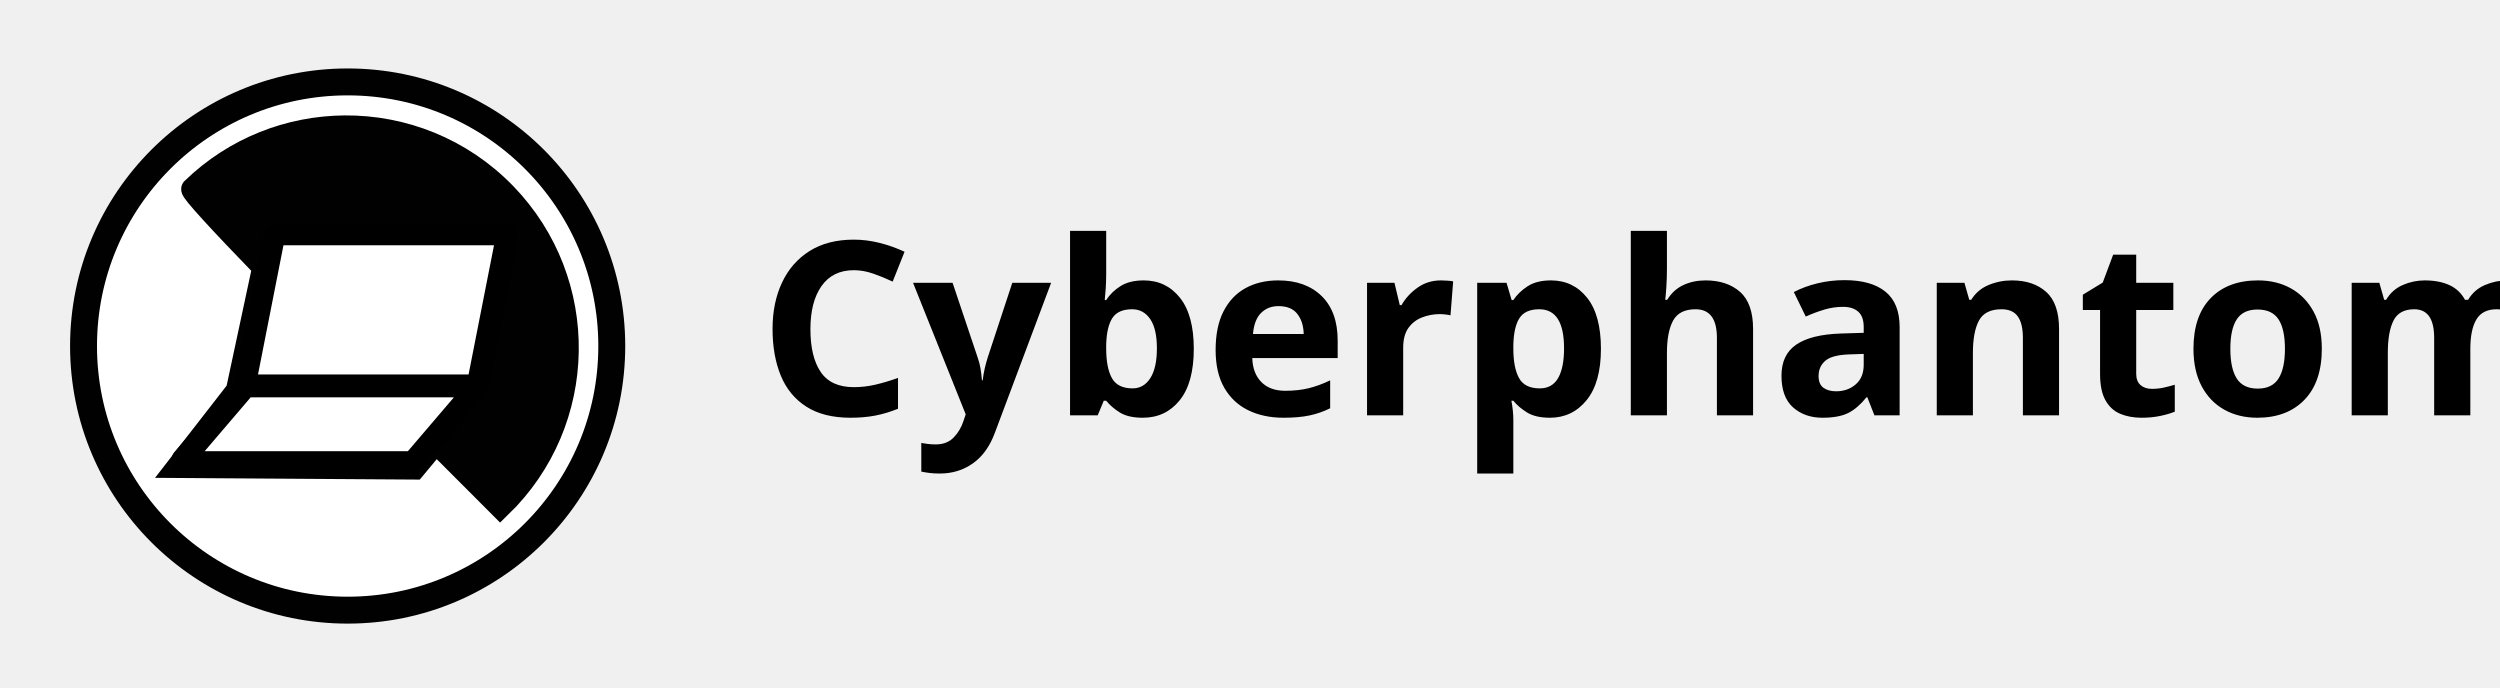
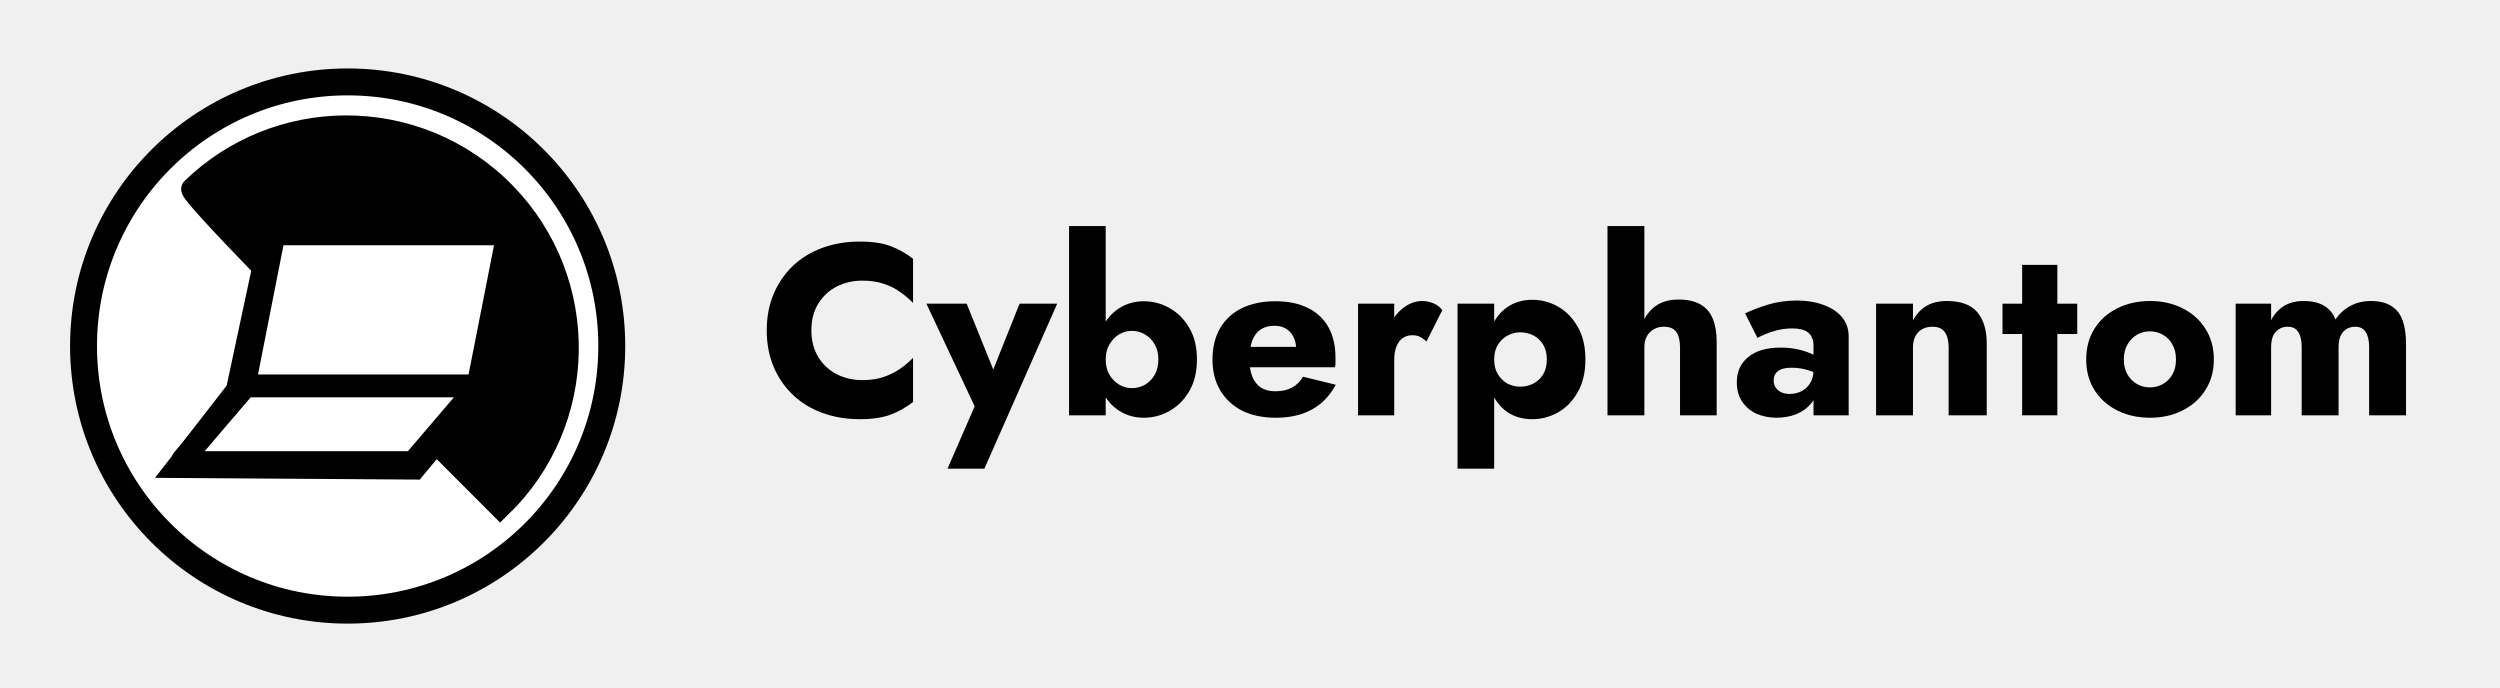
<svg xmlns="http://www.w3.org/2000/svg" width="1861mm" height="512mm" viewBox="0 0 1861 512" version="1.1" id="svg9441">
  <defs id="defs9438" />
  <g id="layer1">
    <circle style="opacity:0.995;fill:#ffffff;fill-opacity:1;stroke:#000000;stroke-width:20.038;stroke-dasharray:none;stroke-opacity:1" id="path5636" cx="258.793" cy="257.588" r="196.61" />
    <path id="path5636-4" style="opacity:0.995;stroke:#000000;stroke-width:16.782" d="m 256.497,94.305 c -40.823,0.334 -81.592,15.731 -113.233,46.374 -1.035,1.596 21.561,25.902 52.88,58.334 l 6.299,-29.443 H 382.64 l -25.664,120.706 -32.446,39.091 c 27.514,27.613 47.824,47.875 47.824,47.875 65.324,-63.263 66.991,-167.512 3.728,-232.835 C 343.462,110.724 299.954,93.966 256.497,94.305 Z M 324.53,329.367 C 311.815,316.605 298.176,302.913 283.11,287.705 l -104,-0.344 -46.65,60.06 176.107,1.172 z m -41.42,-41.662 73.867,0.234 -74.091,-0.484 c 0.067,0.067 0.134,0.167 0.234,0.234 z m -0.234,-0.234 c -29.388,-29.667 -60.966,-61.758 -86.742,-88.45 l -18.777,87.76 z" />
    <path id="rect4226-2" style="fill:#ffffff;fill-opacity:1;fill-rule:evenodd;stroke:#000000;stroke-width:16.699;stroke-dasharray:none;stroke-opacity:1" d="m 208.451,174.215 c -2.378,0 -4.666,1.877 -5.126,4.211 L 182.736,282.91 c -0.461,2.334 1.089,4.211 3.469,4.211 h 165.164 c 2.378,0 4.666,-1.877 5.126,-4.211 l 20.572,-104.483 c 0.461,-2.334 -1.089,-4.211 -3.469,-4.211 z m -22.919,113.233 c -1.543,0 -3.589,0.932 -4.591,2.107 l -44.872,52.518 c -1.002,1.172 -0.561,2.124 0.985,2.124 h 167.65 c 1.543,0 3.606,-0.948 4.608,-2.124 l 44.855,-52.518 c 1.002,-1.172 0.578,-2.107 -0.965,-2.107 z" />
-     <text xml:space="preserve" style="font-weight:bold;font-size:180.622px;font-family:Jost;-inkscape-font-specification:'Jost Bold';fill:#000000;fill-opacity:1;stroke:#ffffff;stroke-width:0" x="564.617" y="309.15" id="text290">
-       <tspan id="tspan288" style="font-size:180.622px;fill:#000000;fill-opacity:1;stroke-width:0" x="564.617" y="309.15">Cyberphantom</tspan>
-     </text>
+     <g aria-label="Cyberphantom" id="text290" style="font-weight:bold;font-size:180.622px;font-family:Jost;-inkscape-font-specification:'Jost Bold';stroke:#ffffff;stroke-width:0">
+       <path d="m 603.993,245.932 q 0,-11.74 5.238,-20.049 5.238,-8.309 13.727,-12.644 8.67,-4.335 18.965,-4.335 9.031,0 15.895,2.348 6.864,2.167 12.282,6.141 5.419,3.793 9.573,8.128 v -32.873 q -7.586,-5.961 -16.617,-9.392 -9.031,-3.432 -22.939,-3.432 -15.172,0 -27.996,4.696 -12.824,4.696 -22.036,13.547 -9.212,8.85 -14.269,20.952 -5.057,12.102 -5.057,26.913 0,14.811 5.057,26.913 5.057,12.102 14.269,20.952 9.212,8.85 22.036,13.547 12.824,4.696 27.996,4.696 13.908,0 22.939,-3.432 9.031,-3.432 16.617,-9.392 v -32.873 q -4.154,4.335 -9.573,8.128 -5.419,3.793 -12.282,6.141 -6.864,2.348 -15.895,2.348 -10.295,0 -18.965,-4.335 -8.489,-4.335 -13.727,-12.644 -5.238,-8.489 -5.238,-20.049 z" id="path4742" />
+       <path d="m 786.963,226.064 h -27.996 l -26.551,66.469 14.089,0.181 -26.913,-66.65 h -29.983 l 35.944,76.403 -20.23,46.42 h 27.455 z" id="path4744" />
+       <path d="m 823.087,168.265 h -27.274 v 140.885 h 27.274 z m 67.914,99.342 q 0,-14.089 -5.78,-23.661 -5.599,-9.573 -14.63,-14.63 -8.85,-5.057 -19.146,-5.057 -10.295,0 -18.423,5.238 -8.128,5.238 -12.824,14.992 -4.696,9.573 -4.696,23.12 0,13.366 4.696,23.12 4.696,9.754 12.824,14.992 8.128,5.238 18.423,5.238 10.295,0 19.146,-5.057 9.031,-5.057 14.63,-14.63 5.78,-9.754 5.78,-23.661 z m -28.719,0 q 0,6.502 -2.709,11.379 -2.709,4.696 -7.225,7.405 -4.516,2.529 -9.934,2.529 -4.696,0 -9.212,-2.529 -4.335,-2.529 -7.225,-7.225 -2.89,-4.877 -2.89,-11.56 0,-6.683 2.89,-11.379 2.89,-4.877 7.225,-7.406 4.516,-2.529 9.212,-2.529 5.419,0 9.934,2.709 4.516,2.529 7.225,7.405 2.709,4.696 2.709,11.199 z" id="path4746" />
+       <path d="m 949.703,310.956 q 15.895,0 26.913,-6.141 11.199,-6.141 17.701,-18.423 l -24.384,-5.961 q -3.071,5.419 -8.309,8.128 -5.057,2.709 -12.282,2.709 -6.322,0 -10.657,-2.709 -4.335,-2.89 -6.502,-8.309 -2.167,-5.419 -2.167,-13.005 0.181,-8.309 2.167,-13.727 2.167,-5.599 6.322,-8.309 4.154,-2.709 10.295,-2.709 4.877,0 8.489,2.167 3.612,2.167 5.599,6.141 1.987,3.974 1.987,9.392 0,1.264 -0.722,3.251 -0.542,1.806 -1.445,3.071 l 6.502,-8.309 h -51.297 v 15.172 h 75.861 q 0.361,-1.264 0.361,-3.071 0,-1.987 0,-3.974 0,-13.366 -5.238,-22.758 -5.238,-9.392 -15.172,-14.269 -9.934,-5.057 -24.384,-5.057 -14.45,0 -25.106,5.238 -10.476,5.238 -16.075,14.992 -5.599,9.754 -5.599,23.12 0,13.185 5.78,22.939 5.78,9.754 16.256,15.172 10.657,5.238 25.106,5.238 z" id="path4748" />
+       <path d="m 1037.847,226.064 h -26.913 v 83.086 h 26.913 z m 24.023,28.177 11.74,-23.3 q -2.167,-3.251 -6.322,-5.057 -4.154,-1.806 -8.67,-1.806 -6.864,0 -13.185,4.516 -6.322,4.516 -10.296,12.282 -3.793,7.767 -3.793,17.701 l 6.502,9.573 q 0,-5.961 1.626,-10.115 1.626,-4.154 4.696,-6.322 3.071,-2.167 7.044,-2.167 3.612,0 5.96,1.264 2.529,1.264 4.696,3.432 z" id="path4750" />
+       <path d="M 1112.263,348.887 V 226.064 h -27.274 v 122.823 z m 67.914,-81.28 q 0,-14.63 -5.78,-24.384 -5.599,-9.934 -14.63,-14.992 -8.851,-5.057 -19.146,-5.057 -10.837,0 -18.785,5.599 -7.767,5.419 -11.921,15.353 -4.154,9.934 -4.154,23.481 0,13.366 4.154,23.481 4.154,9.934 11.921,15.533 7.947,5.419 18.785,5.419 10.296,0 19.146,-5.057 9.031,-5.057 14.63,-14.992 5.78,-9.934 5.78,-24.384 z m -28.719,0 q 0,6.502 -2.709,11.018 -2.709,4.516 -7.225,6.864 -4.516,2.348 -9.934,2.348 -4.696,0 -9.212,-2.167 -4.335,-2.348 -7.225,-6.864 -2.89,-4.516 -2.89,-11.199 0,-6.683 2.89,-11.199 2.89,-4.516 7.225,-6.683 4.516,-2.348 9.212,-2.348 5.419,0 9.934,2.348 4.516,2.348 7.225,6.864 2.709,4.516 2.709,11.018 z" id="path4752" />
+       <path d="m 1224.068,168.265 h -27.454 v 140.885 h 27.454 z m 26.552,90.311 v 50.574 h 27.274 v -54.548 q 0,-10.295 -2.89,-17.34 -2.89,-7.044 -9.212,-10.657 -6.141,-3.612 -16.437,-3.612 -10.295,0 -16.979,4.877 -6.502,4.696 -9.754,12.824 -3.251,7.947 -3.251,17.882 h 4.696 q 0,-4.877 1.806,-8.128 1.806,-3.432 5.058,-5.238 3.251,-1.987 7.586,-1.987 6.683,0 9.392,3.974 2.709,3.974 2.709,11.379 z" id="path4754" />
+       <path d="m 1320.34,283.14 q 0,-3.071 1.445,-5.057 1.445,-2.167 4.335,-3.251 2.89,-1.084 7.767,-1.084 6.322,0 11.921,1.806 5.78,1.626 10.115,4.877 v -12.102 q -2.167,-2.348 -6.502,-4.516 -4.335,-2.167 -10.476,-3.612 -5.961,-1.445 -13.547,-1.445 -15.534,0 -24.023,7.044 -8.489,6.864 -8.489,18.785 0,8.489 3.974,14.45 4.154,5.961 10.837,9.031 6.864,2.89 14.811,2.89 7.947,0 14.811,-2.709 6.864,-2.89 11.198,-8.309 4.335,-5.599 4.335,-13.547 l -2.89,-10.837 q 0,5.78 -2.529,9.754 -2.529,3.974 -6.502,5.961 -3.974,1.987 -8.67,1.987 -3.251,0 -5.961,-1.084 -2.709,-1.264 -4.335,-3.432 -1.626,-2.348 -1.626,-5.599 z m -12.102,-31.609 q 1.806,-1.084 5.78,-2.709 3.974,-1.806 9.212,-3.071 5.419,-1.264 11.018,-1.264 3.793,0 6.683,0.722 3.071,0.722 5.057,2.348 1.987,1.626 2.89,3.974 1.084,2.167 1.084,5.238 v 52.38 h 26.19 v -58.522 q 0,-8.67 -5.057,-14.63 -5.057,-5.961 -13.727,-9.031 -8.67,-3.251 -19.688,-3.251 -11.74,0 -21.675,3.071 -9.934,3.071 -16.979,6.502 z" id="path4756" />
+       <path d="m 1450.568,258.576 v 50.574 h 28.358 V 255.686 q 0,-14.992 -7.044,-23.3 -7.044,-8.309 -22.578,-8.309 -9.212,0 -15.534,3.793 -6.141,3.793 -9.754,10.657 v -12.463 h -27.454 v 83.086 h 27.454 v -50.574 q 0,-4.877 1.806,-8.309 1.806,-3.432 5.057,-5.238 3.251,-1.806 7.586,-1.806 6.502,0 9.212,3.974 2.89,3.974 2.89,11.379 z" id="path4758" />
+       <path d="m 1490.666,226.064 v 22.578 h 55.632 v -22.578 z m 14.63,-28.9 v 111.986 h 26.19 V 197.164 Z" id="path4760" />
+       <path d="m 1552.981,267.607 q 0,13.005 6.141,22.758 6.141,9.754 16.978,15.172 10.837,5.419 24.384,5.419 13.547,0 24.203,-5.419 10.837,-5.419 16.979,-15.172 6.322,-9.754 6.322,-22.758 0,-13.185 -6.322,-22.939 -6.141,-9.754 -16.979,-15.172 -10.657,-5.419 -24.203,-5.419 -13.547,0 -24.384,5.419 -10.837,5.419 -16.978,15.172 -6.141,9.754 -6.141,22.939 z m 27.996,0 q 0,-6.502 2.709,-11.199 2.709,-4.696 7.044,-7.225 4.335,-2.529 9.754,-2.529 5.238,0 9.573,2.529 4.516,2.529 7.044,7.225 2.709,4.696 2.709,11.199 0,6.502 -2.709,11.199 -2.529,4.516 -7.044,7.044 -4.335,2.529 -9.573,2.529 -5.419,0 -9.754,-2.529 -4.335,-2.529 -7.044,-7.044 -2.709,-4.696 -2.709,-11.199 z" id="path4762" />
+       <path d="m 1791.041,255.686 q 0,-10.115 -2.529,-17.159 -2.529,-7.044 -8.309,-10.657 -5.599,-3.793 -15.353,-3.793 -8.489,0 -15.172,3.612 -6.683,3.612 -11.199,10.115 -2.529,-6.683 -8.309,-10.115 -5.78,-3.612 -15.534,-3.612 -8.489,0 -14.63,3.793 -5.96,3.793 -9.392,10.476 v -12.282 h -26.371 v 83.086 h 26.371 v -50.574 q 0,-5.057 1.445,-8.489 1.626,-3.432 4.335,-5.057 2.89,-1.806 6.502,-1.806 5.599,0 7.947,3.974 2.529,3.793 2.529,11.379 v 50.574 h 27.454 v -50.574 q 0,-5.057 1.445,-8.489 1.626,-3.432 4.335,-5.057 2.89,-1.806 6.502,-1.806 5.599,0 7.947,3.974 2.529,3.793 2.529,11.379 v 50.574 h 27.454 z" id="path4764" />
+     </g>
  </g>
</svg>
